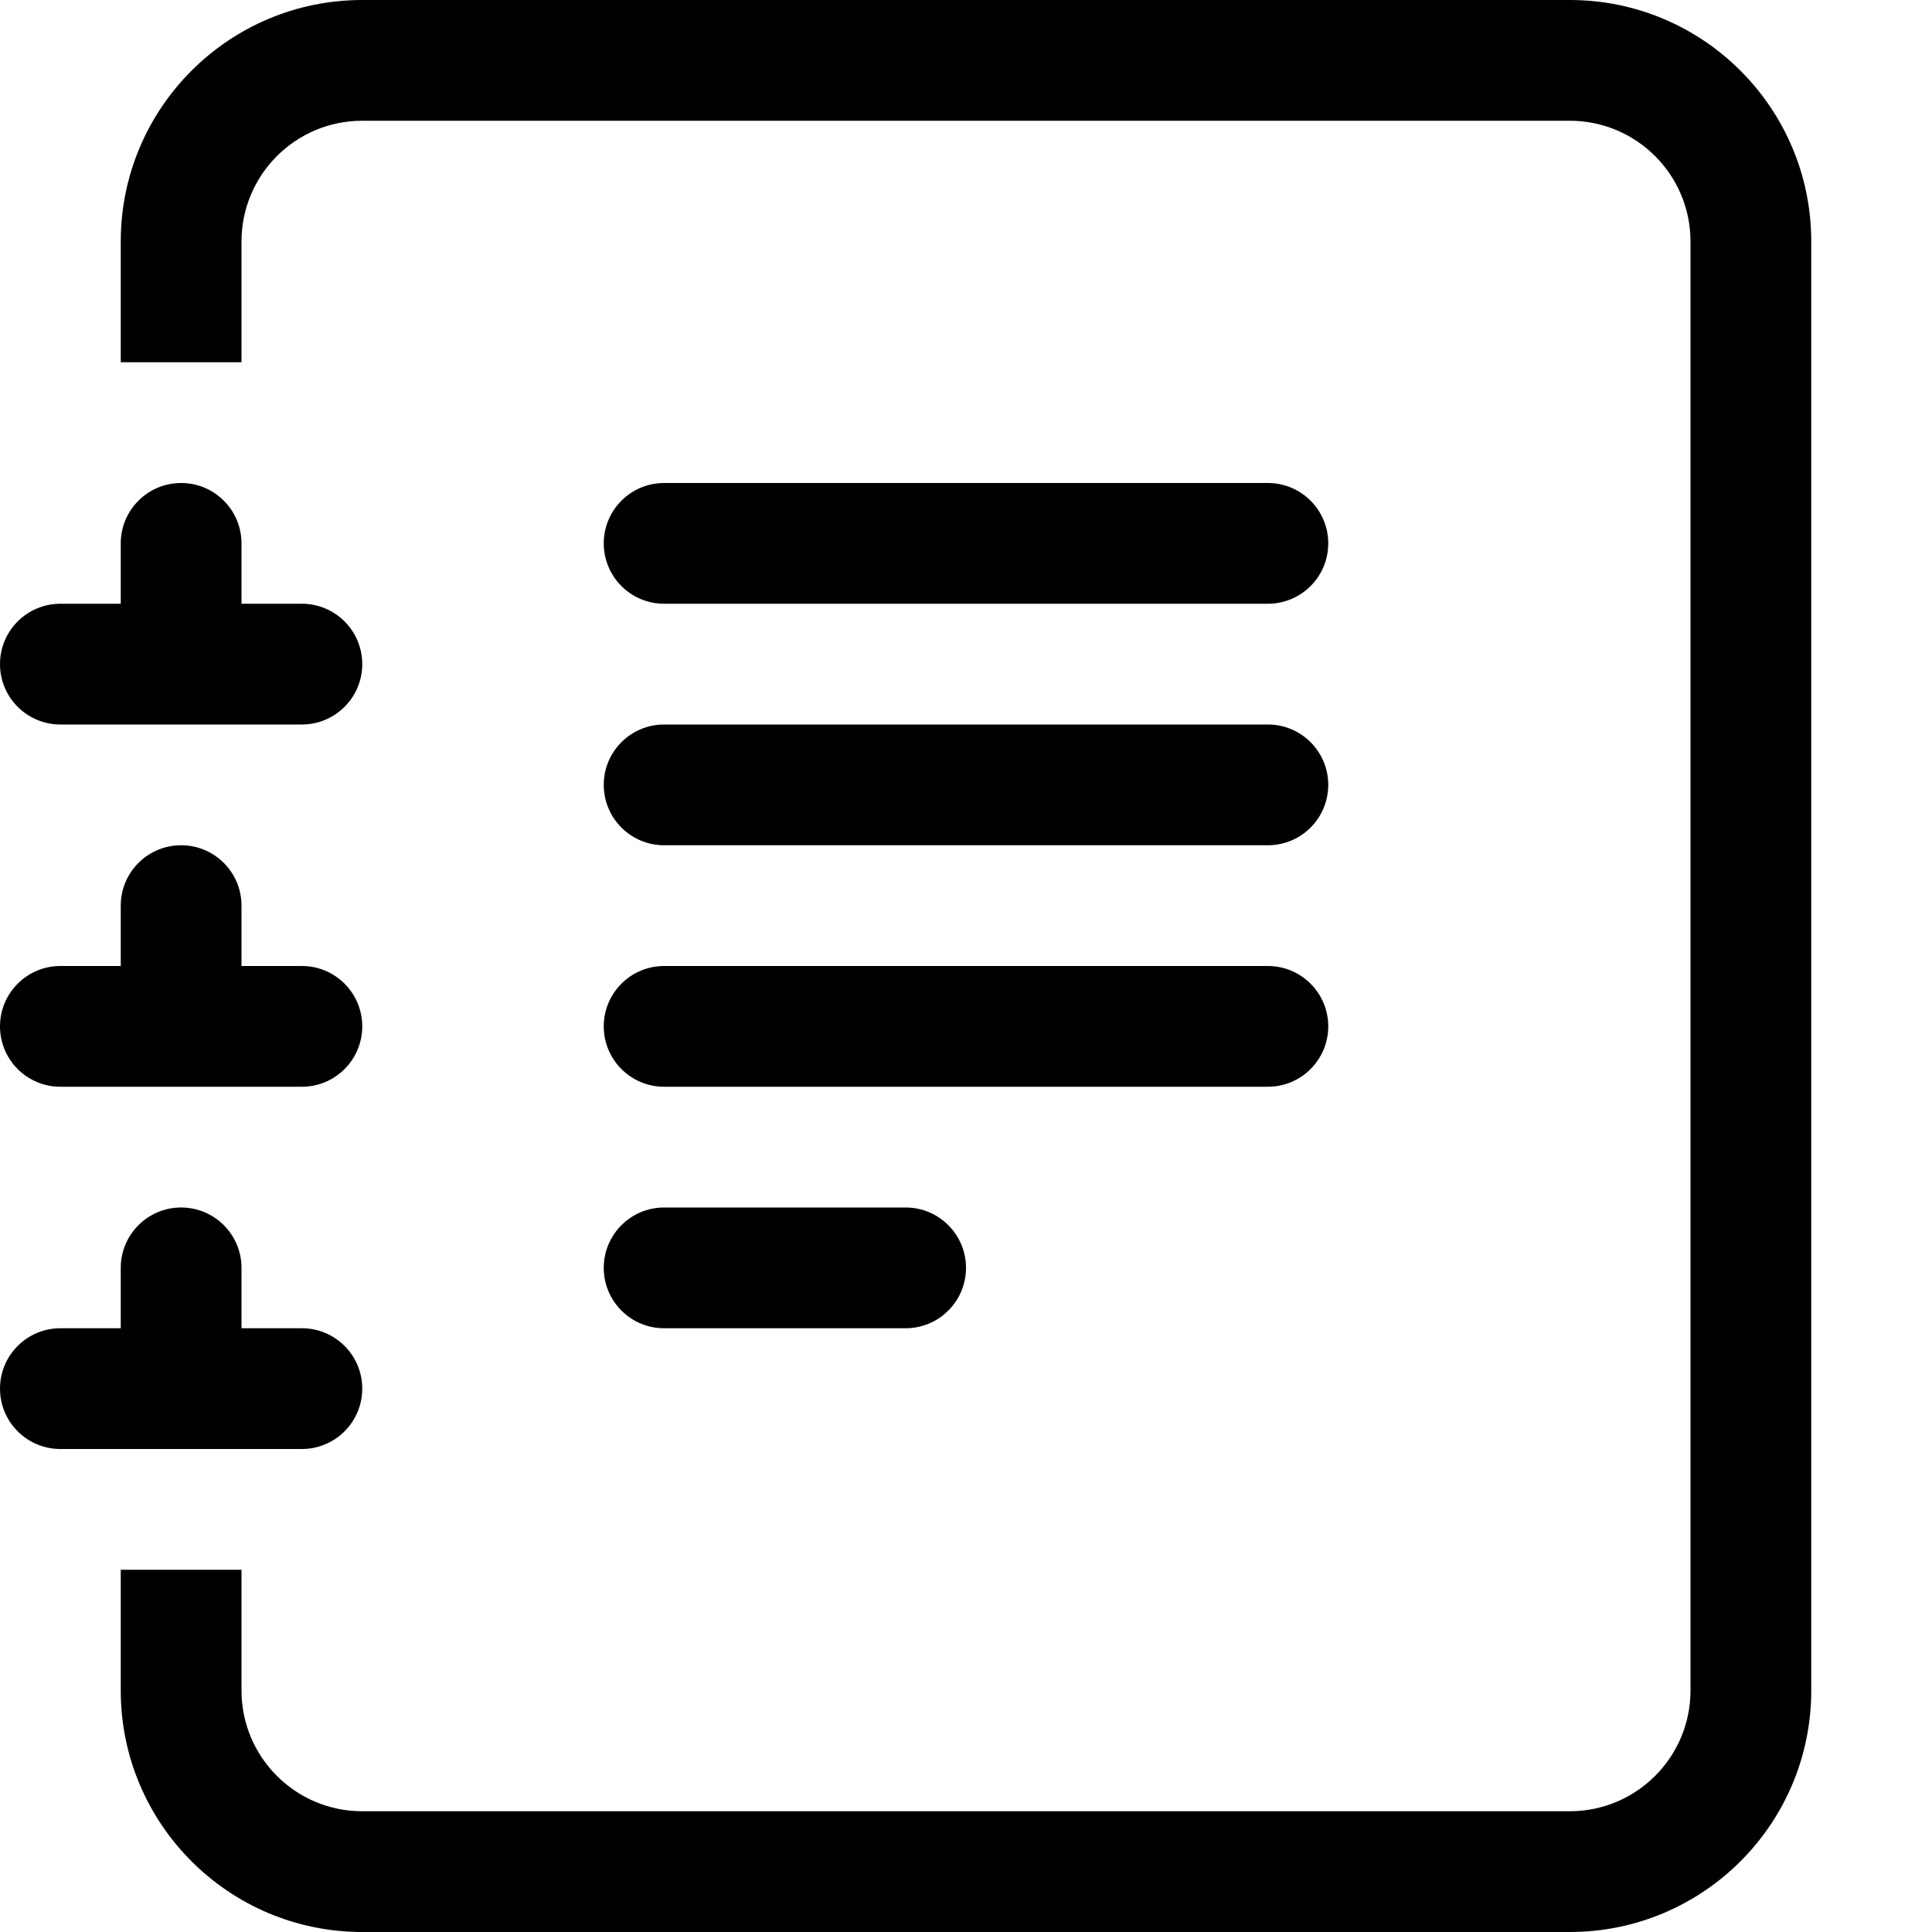
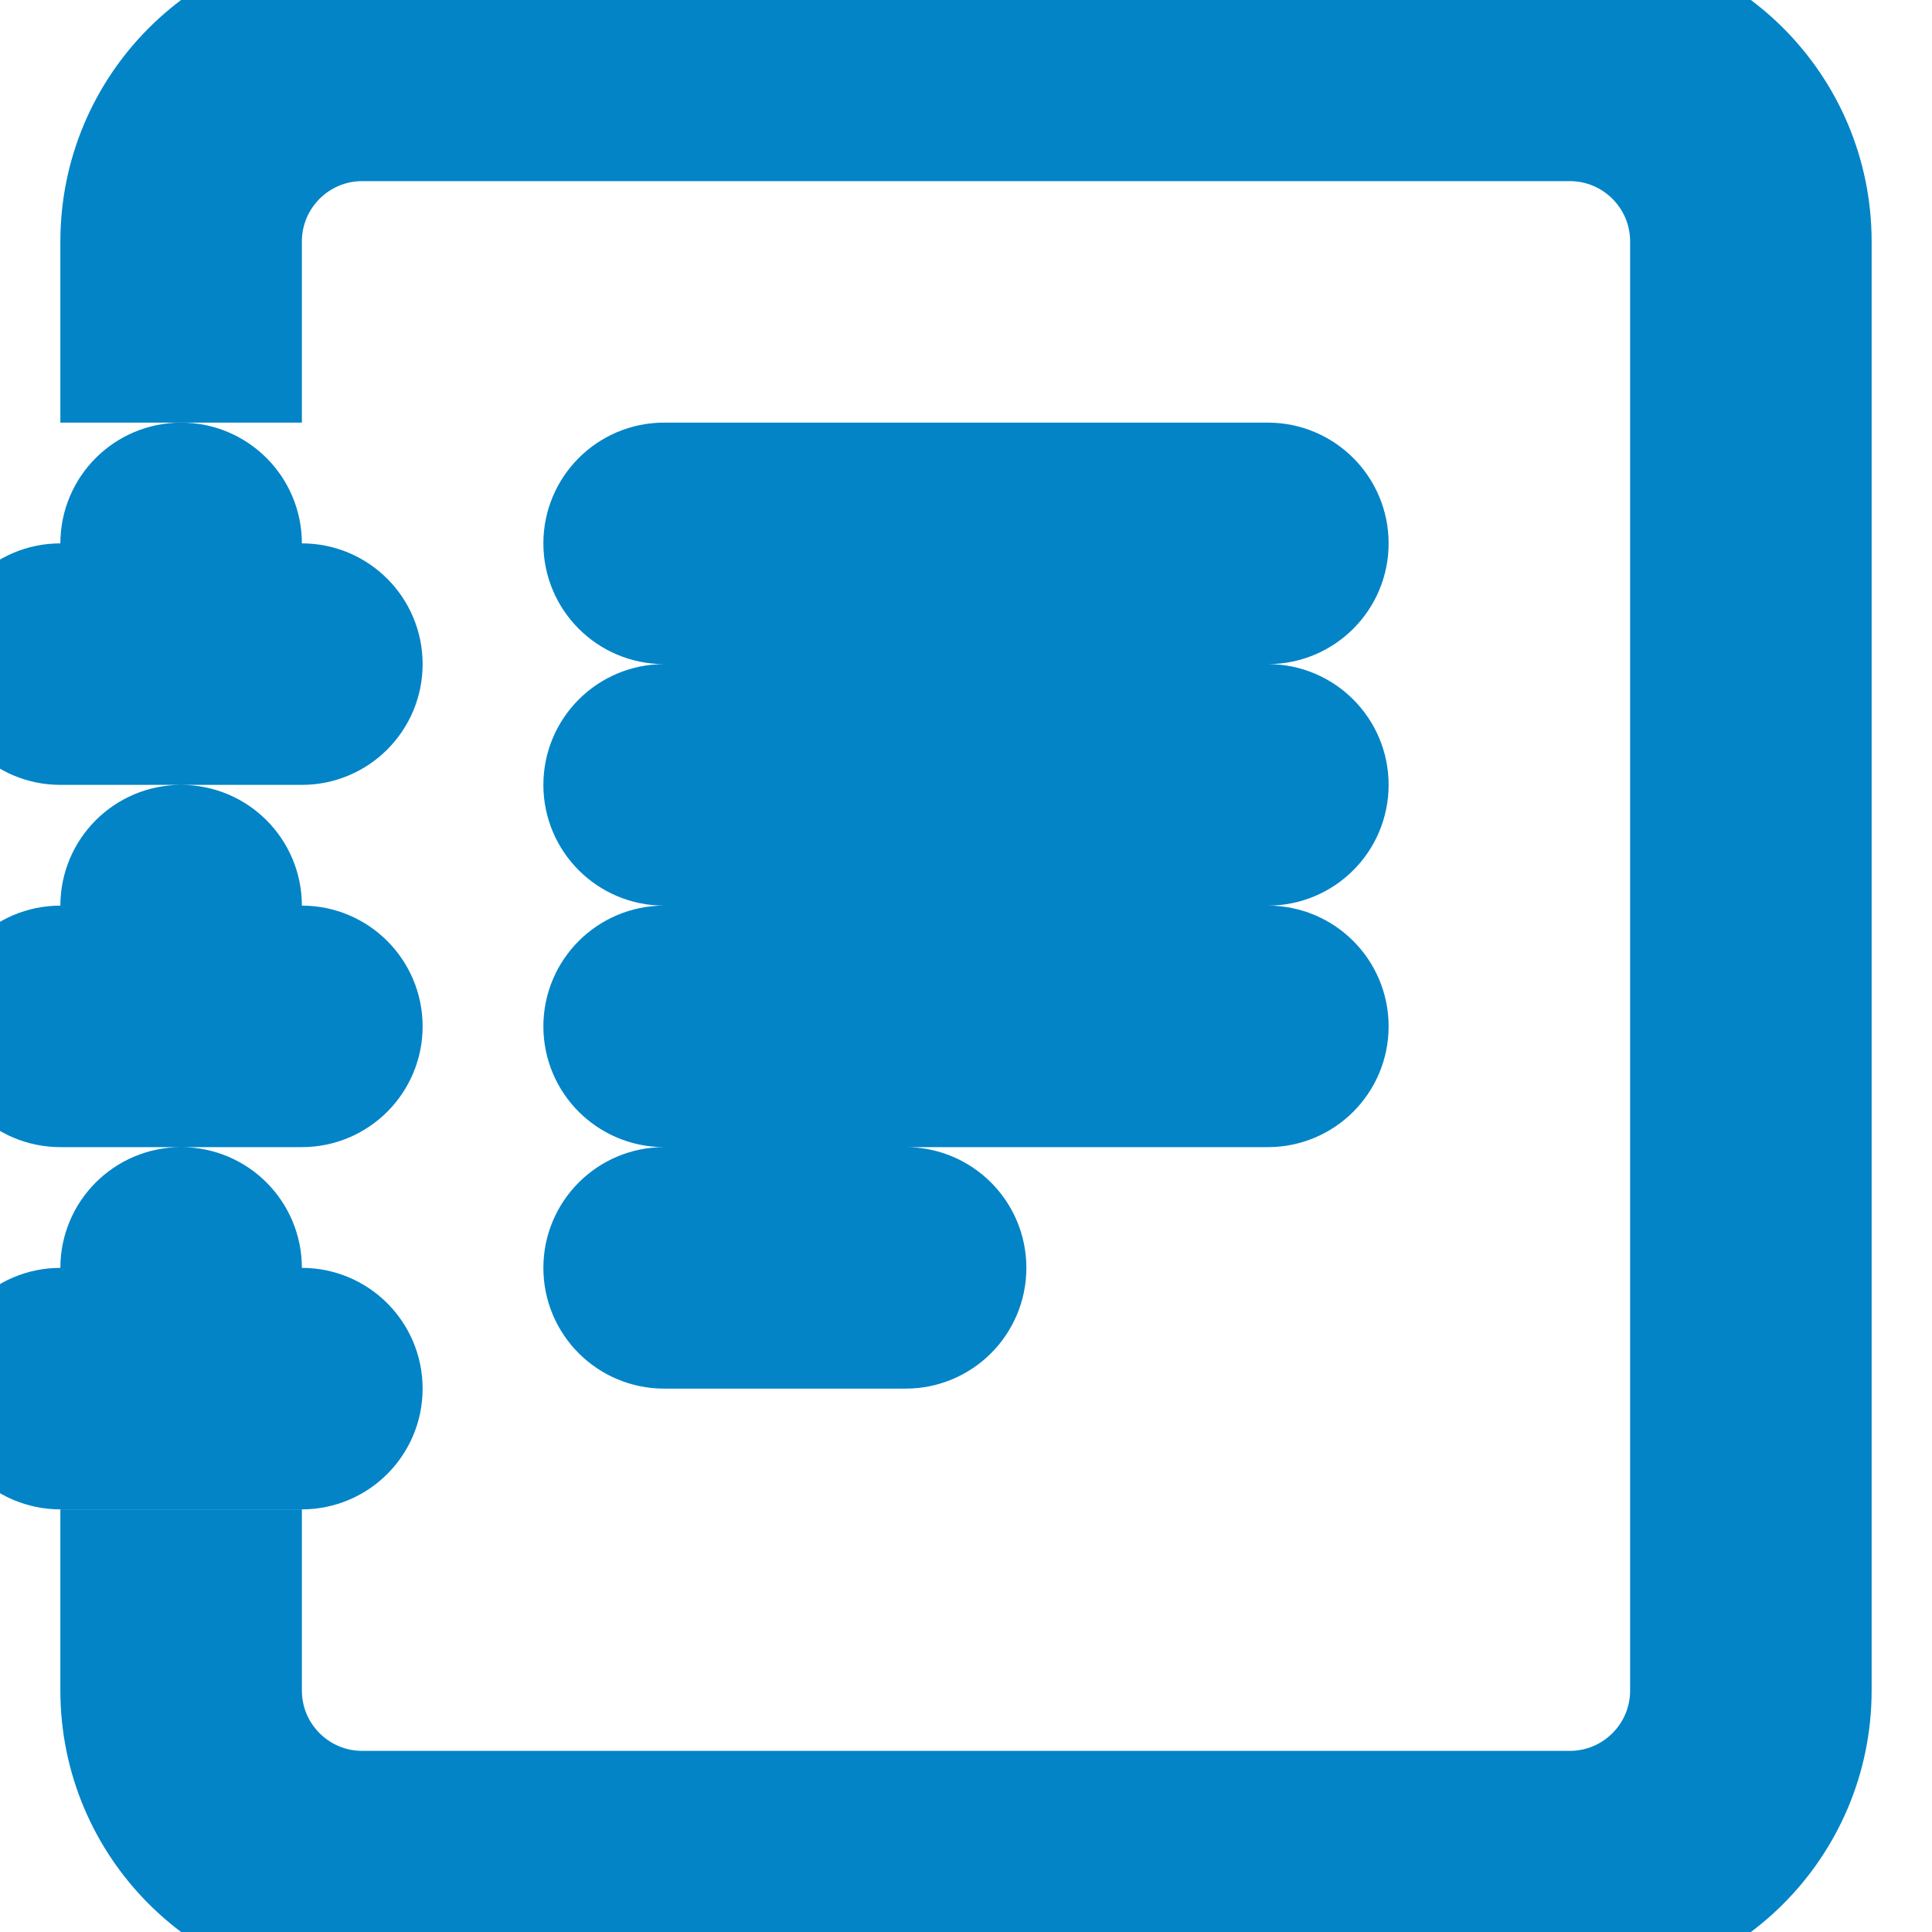
- <svg xmlns="http://www.w3.org/2000/svg" width="16" height="16" fill="currentColor" class="bi bi-journal-text" viewBox="0 0 16 16">
+ <svg xmlns="http://www.w3.org/2000/svg" width="16" height="16" stroke="rgb(2 132 199)" fill="rgb(2 132 199)" class="bi bi-journal-text" viewBox="0 0 16 16">
  <path d="M5 10.5a.5.5 0 0 1 .5-.5h2a.5.5 0 0 1 0 1h-2a.5.5 0 0 1-.5-.5zm0-2a.5.5 0 0 1 .5-.5h5a.5.5 0 0 1 0 1h-5a.5.5 0 0 1-.5-.5zm0-2a.5.5 0 0 1 .5-.5h5a.5.5 0 0 1 0 1h-5a.5.5 0 0 1-.5-.5zm0-2a.5.5 0 0 1 .5-.5h5a.5.5 0 0 1 0 1h-5a.5.5 0 0 1-.5-.5z" />
  <path d="M3 0h10a2 2 0 0 1 2 2v12a2 2 0 0 1-2 2H3a2 2 0 0 1-2-2v-1h1v1a1 1 0 0 0 1 1h10a1 1 0 0 0 1-1V2a1 1 0 0 0-1-1H3a1 1 0 0 0-1 1v1H1V2a2 2 0 0 1 2-2z" />
  <path d="M1 5v-.5a.5.5 0 0 1 1 0V5h.5a.5.5 0 0 1 0 1h-2a.5.5 0 0 1 0-1H1zm0 3v-.5a.5.5 0 0 1 1 0V8h.5a.5.5 0 0 1 0 1h-2a.5.5 0 0 1 0-1H1zm0 3v-.5a.5.5 0 0 1 1 0v.5h.5a.5.5 0 0 1 0 1h-2a.5.5 0 0 1 0-1H1z" />
</svg>
